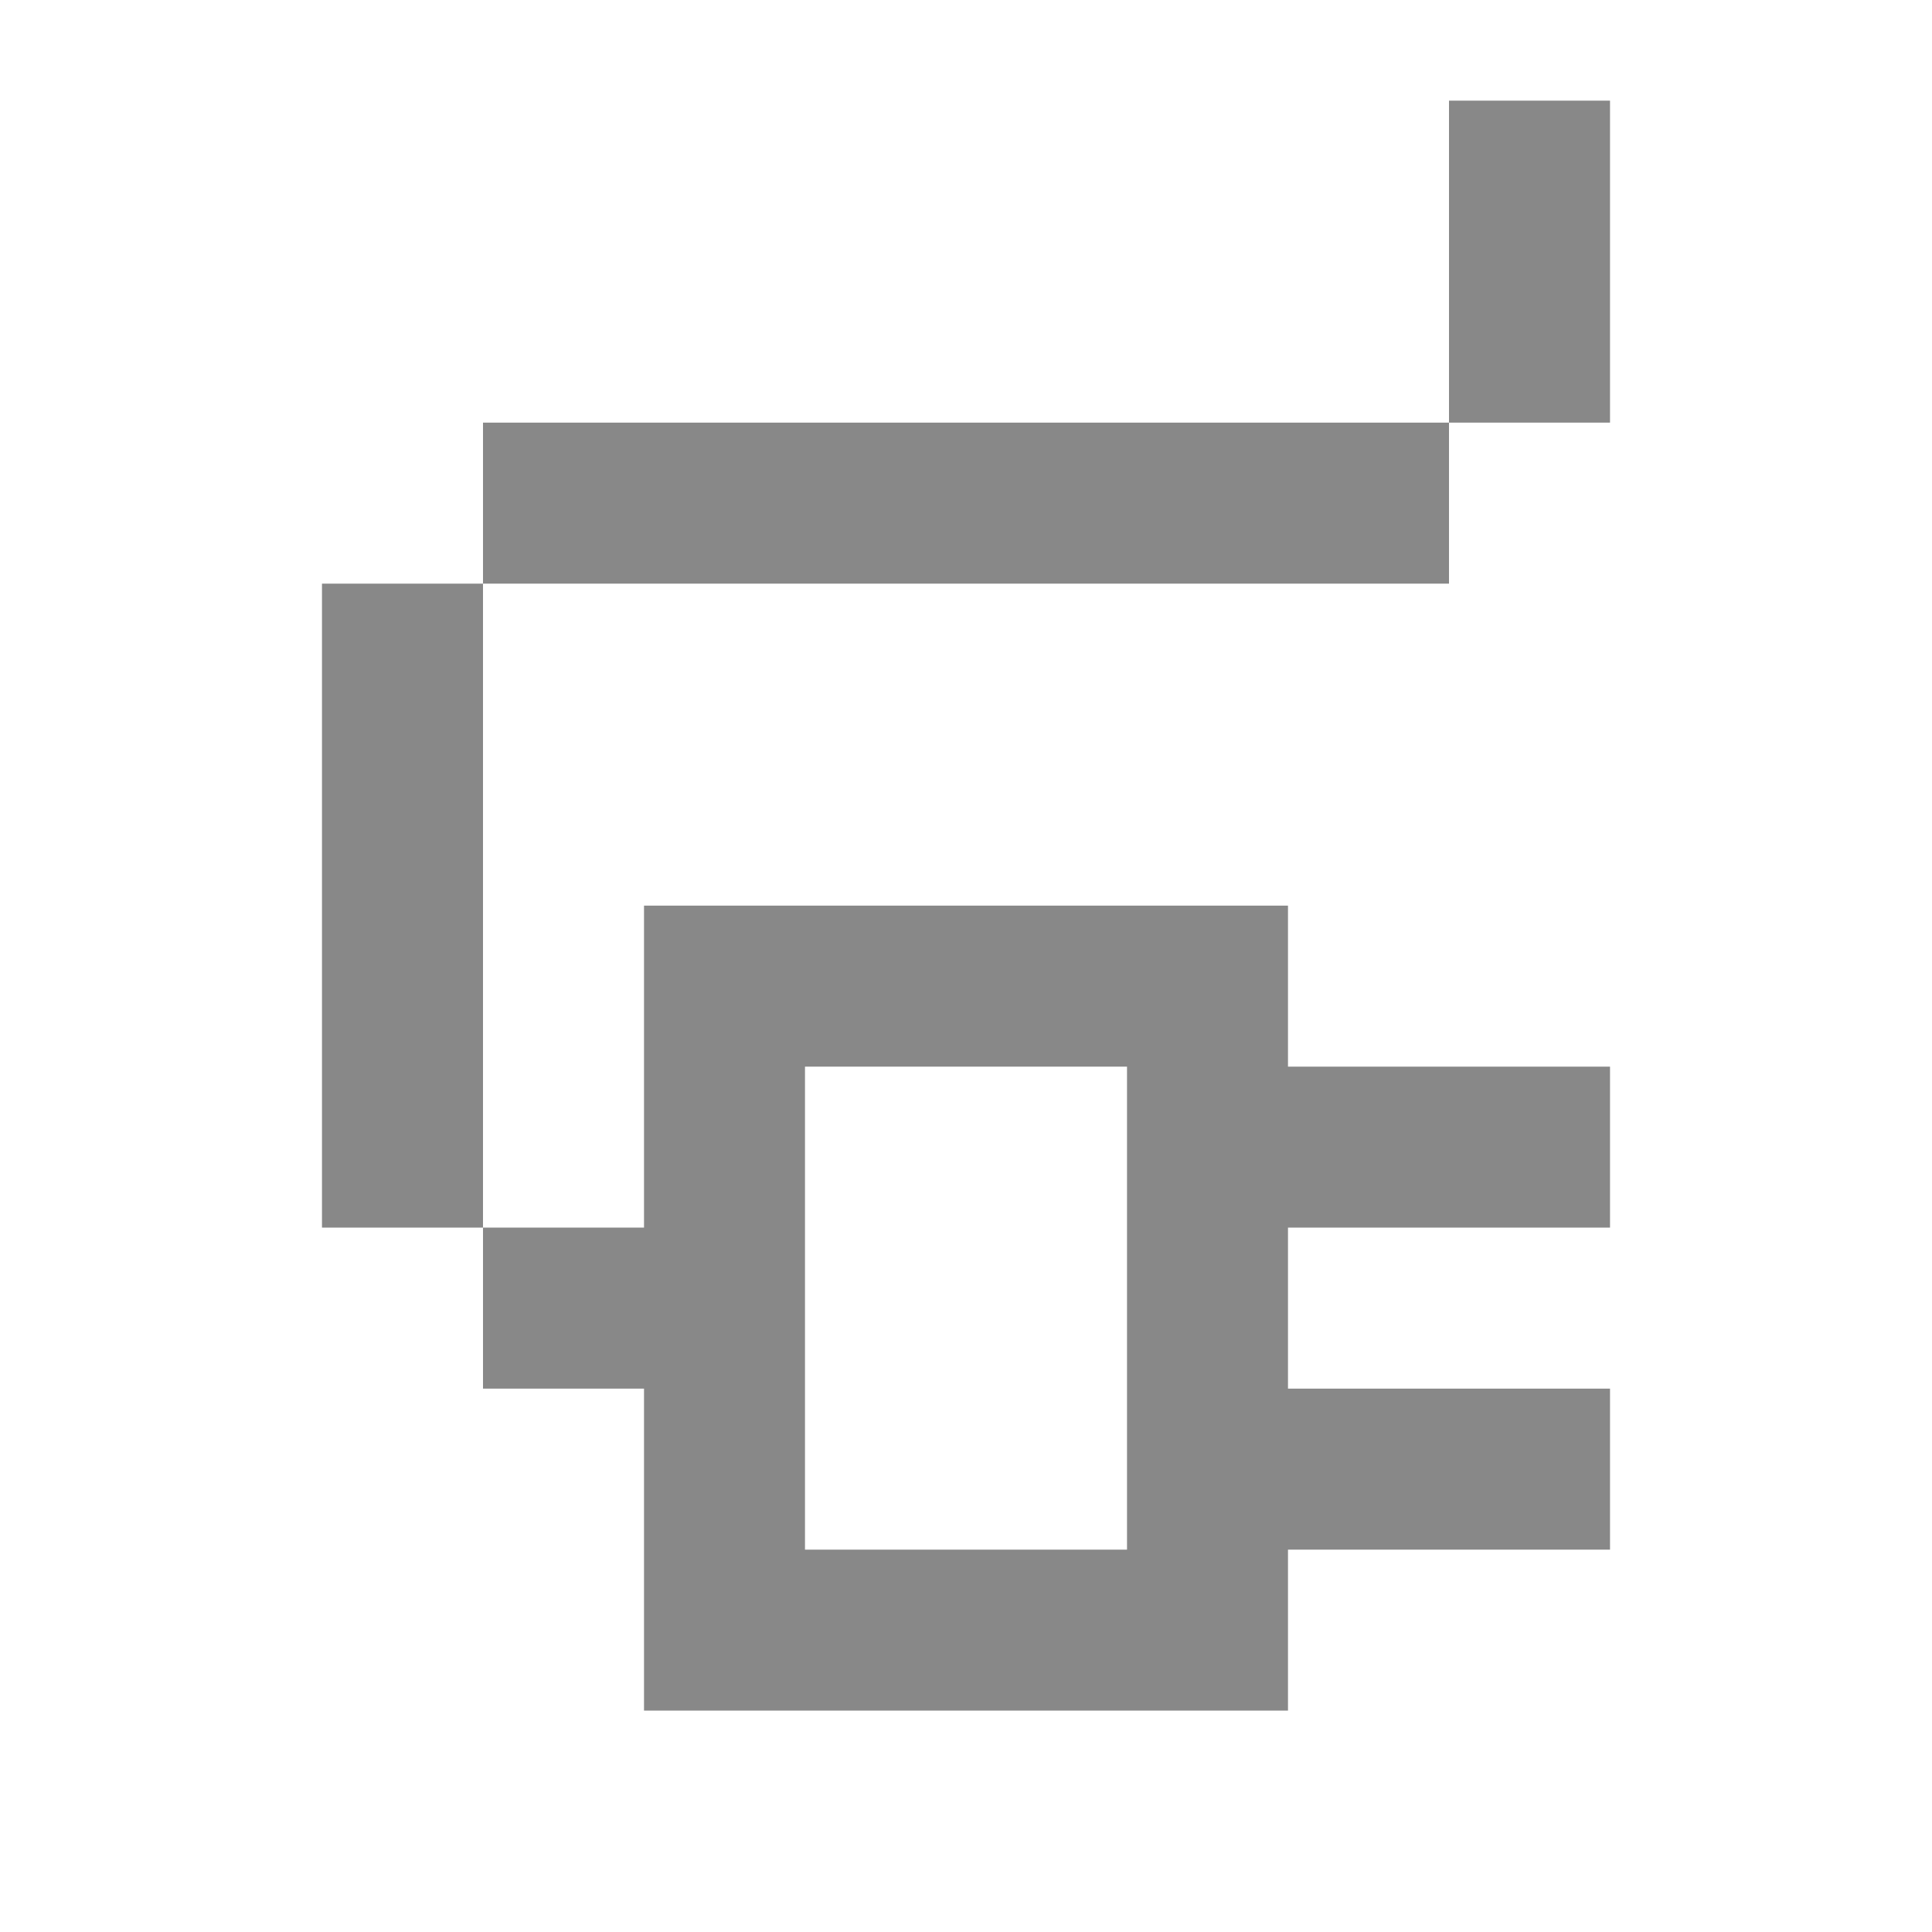
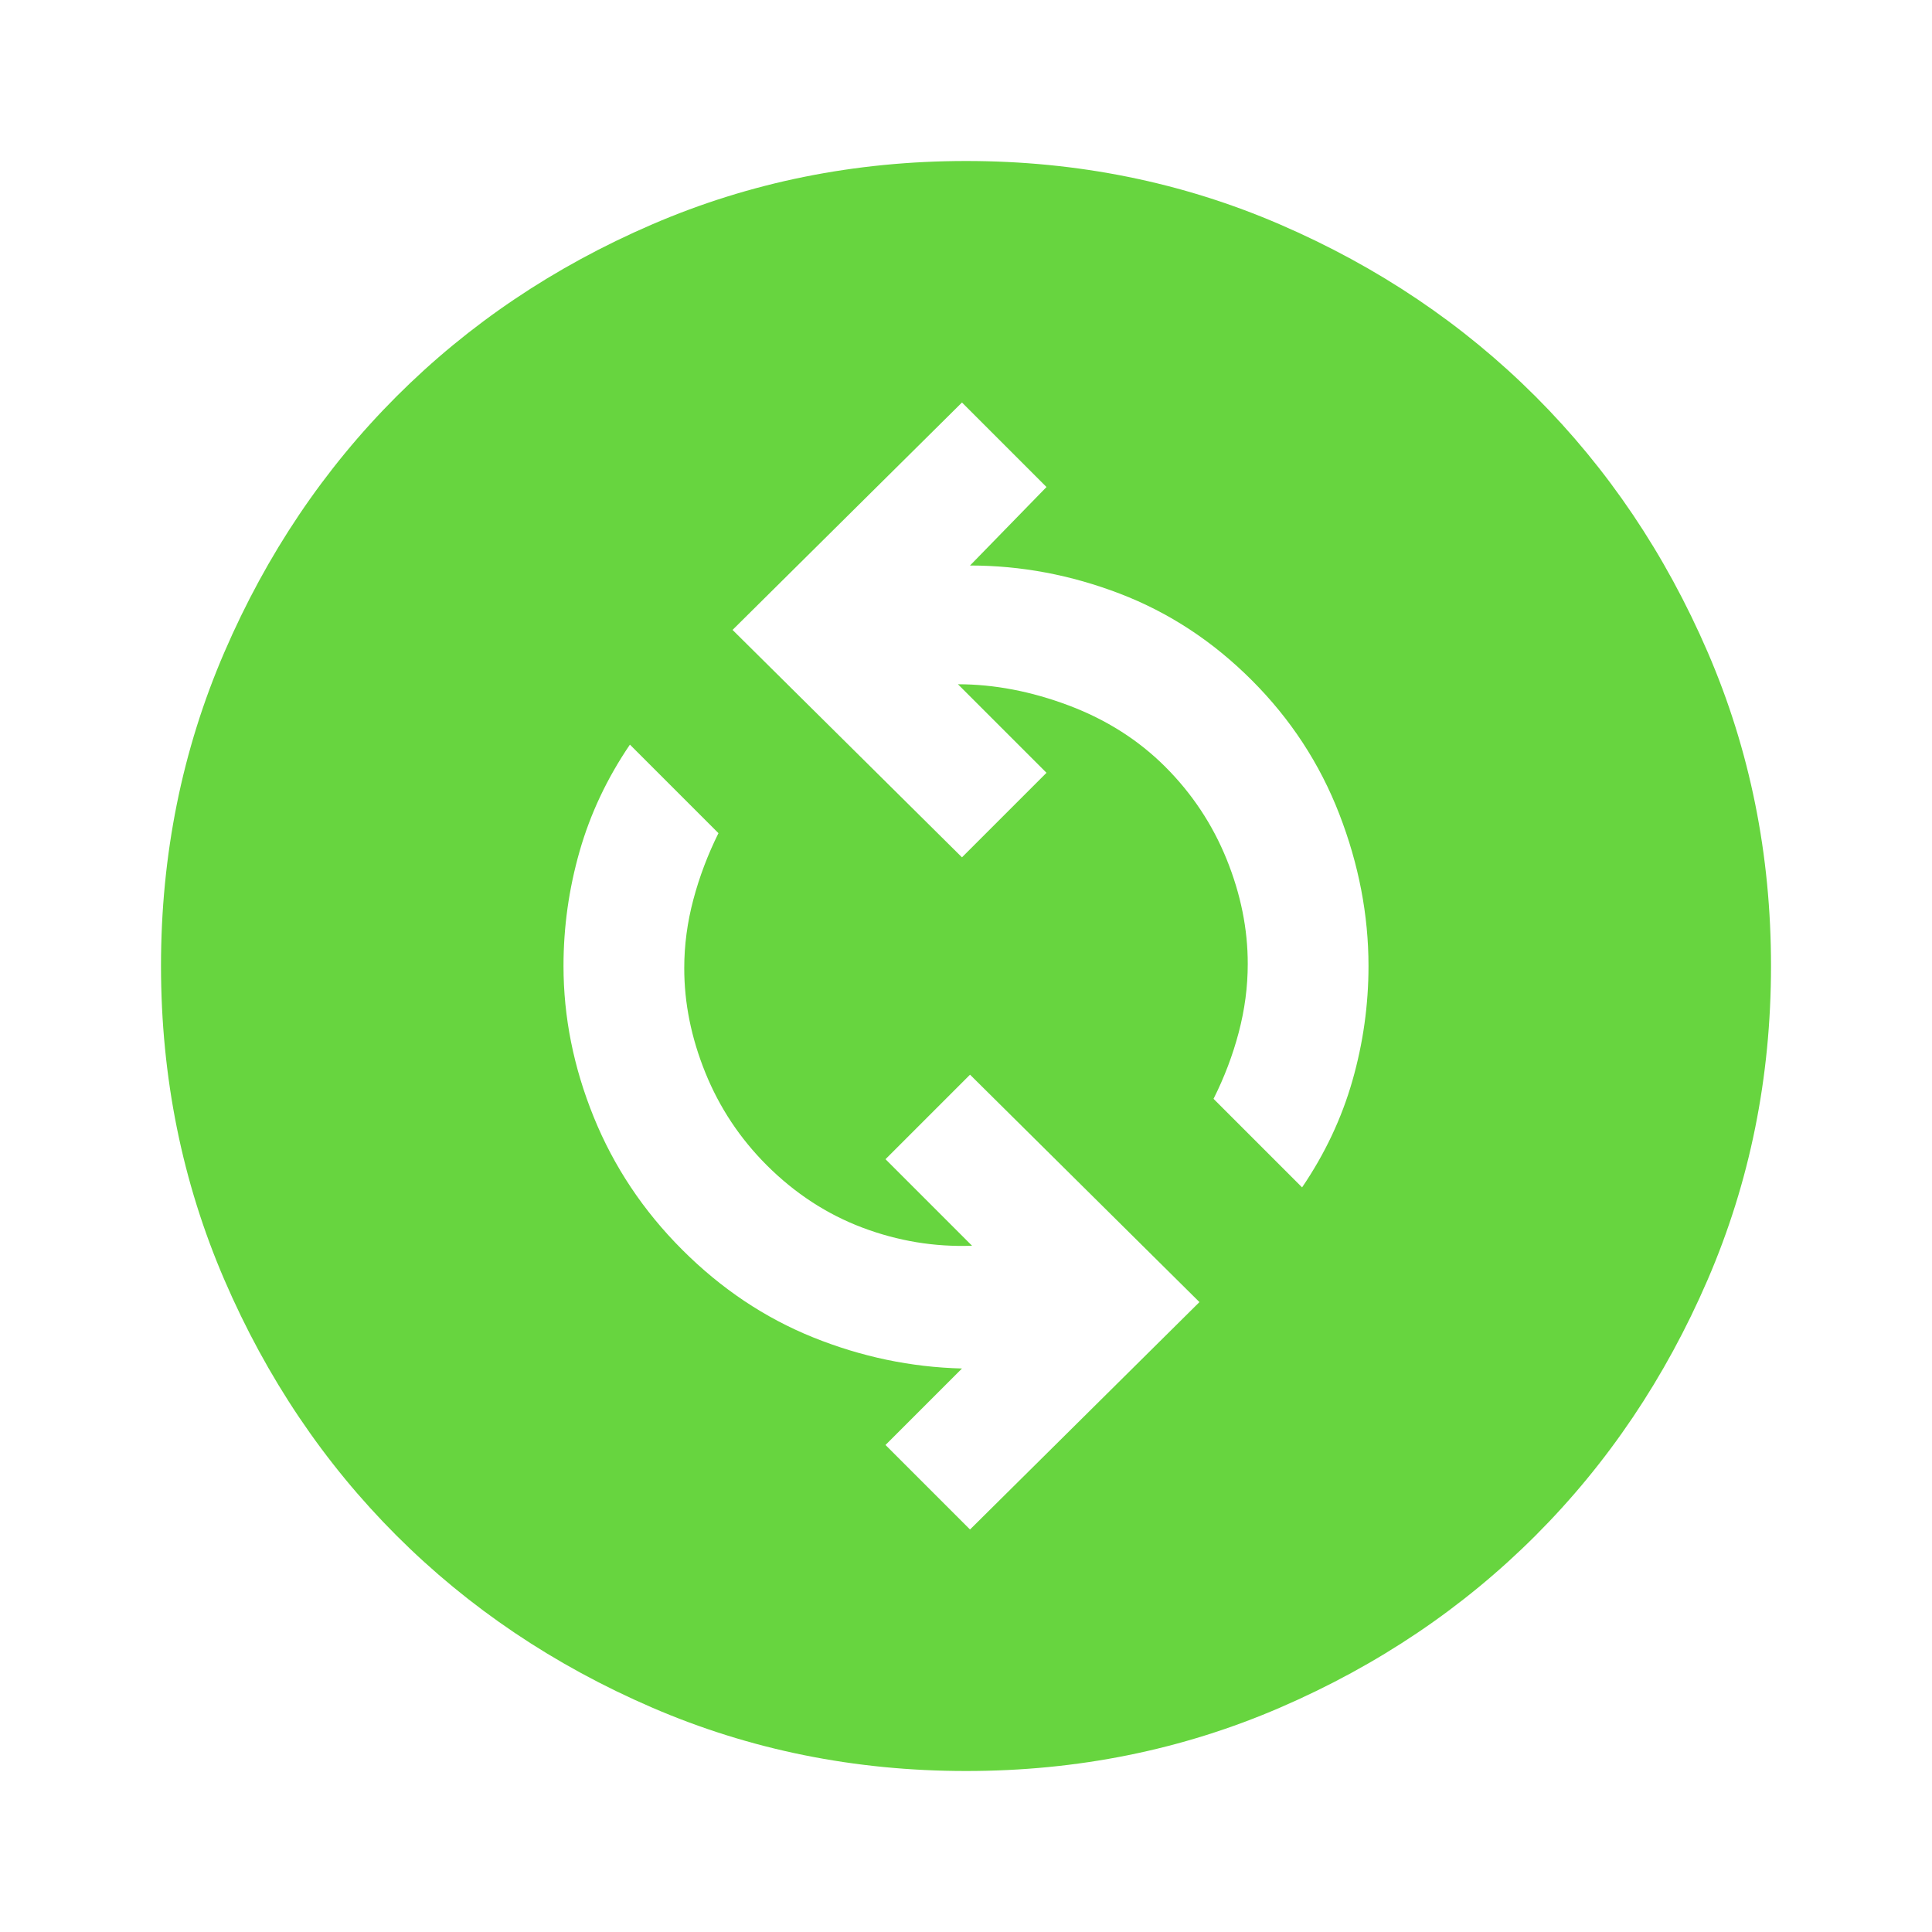
- <svg xmlns="http://www.w3.org/2000/svg" width="32" height="32" viewBox="0 0 32 32" fill="none">
-   <path d="M26.667 1.667H24V7H8V9.667H5.333V20.333H8V23H10.667V28.333H21.333V25.667H26.667V23H21.333V20.333H26.667V17.667H21.333V15H10.667V20.333H8V9.667H24V7H26.667V1.667ZM18.667 25.667H13.333V17.667H18.667V25.667Z" fill="#888888" />
+ <svg xmlns="http://www.w3.org/2000/svg" width="32px" height="32px" viewBox="0 0 24 24">
+   <path fill="#67d53f" d="m12.05 19l2.85-2.825l-2.85-2.825L11 14.4l1.075 1.075q-.7.025-1.362-.225t-1.188-.775q-.5-.5-.763-1.15t-.262-1.3q0-.425.113-.85t.312-.825l-1.1-1.1q-.425.625-.625 1.325T7 12q0 .95.375 1.875t1.1 1.65q.725.725 1.625 1.088t1.85.387l-.95.95zm4.125-4.25q.425-.625.625-1.325T17 12q0-.95-.363-1.888T15.55 8.45q-.725-.725-1.638-1.075t-1.862-.35L13 6.05L11.95 5L9.1 7.825l2.85 2.825L13 9.6l-1.1-1.1q.675 0 1.375.263t1.2.762q.5.5.763 1.15t.262 1.3q0 .425-.112.85t-.313.825zM12 22q-2.075 0-3.9-.788t-3.175-2.137q-1.35-1.35-2.137-3.175T2 12q0-2.075.788-3.9t2.137-3.175q1.35-1.35 3.175-2.137T12 2q2.075 0 3.9.788t3.175 2.137q1.35 1.35 2.138 3.175T22 12q0 2.075-.788 3.9t-2.137 3.175q-1.35 1.35-3.175 2.138T12 22" />
</svg>
